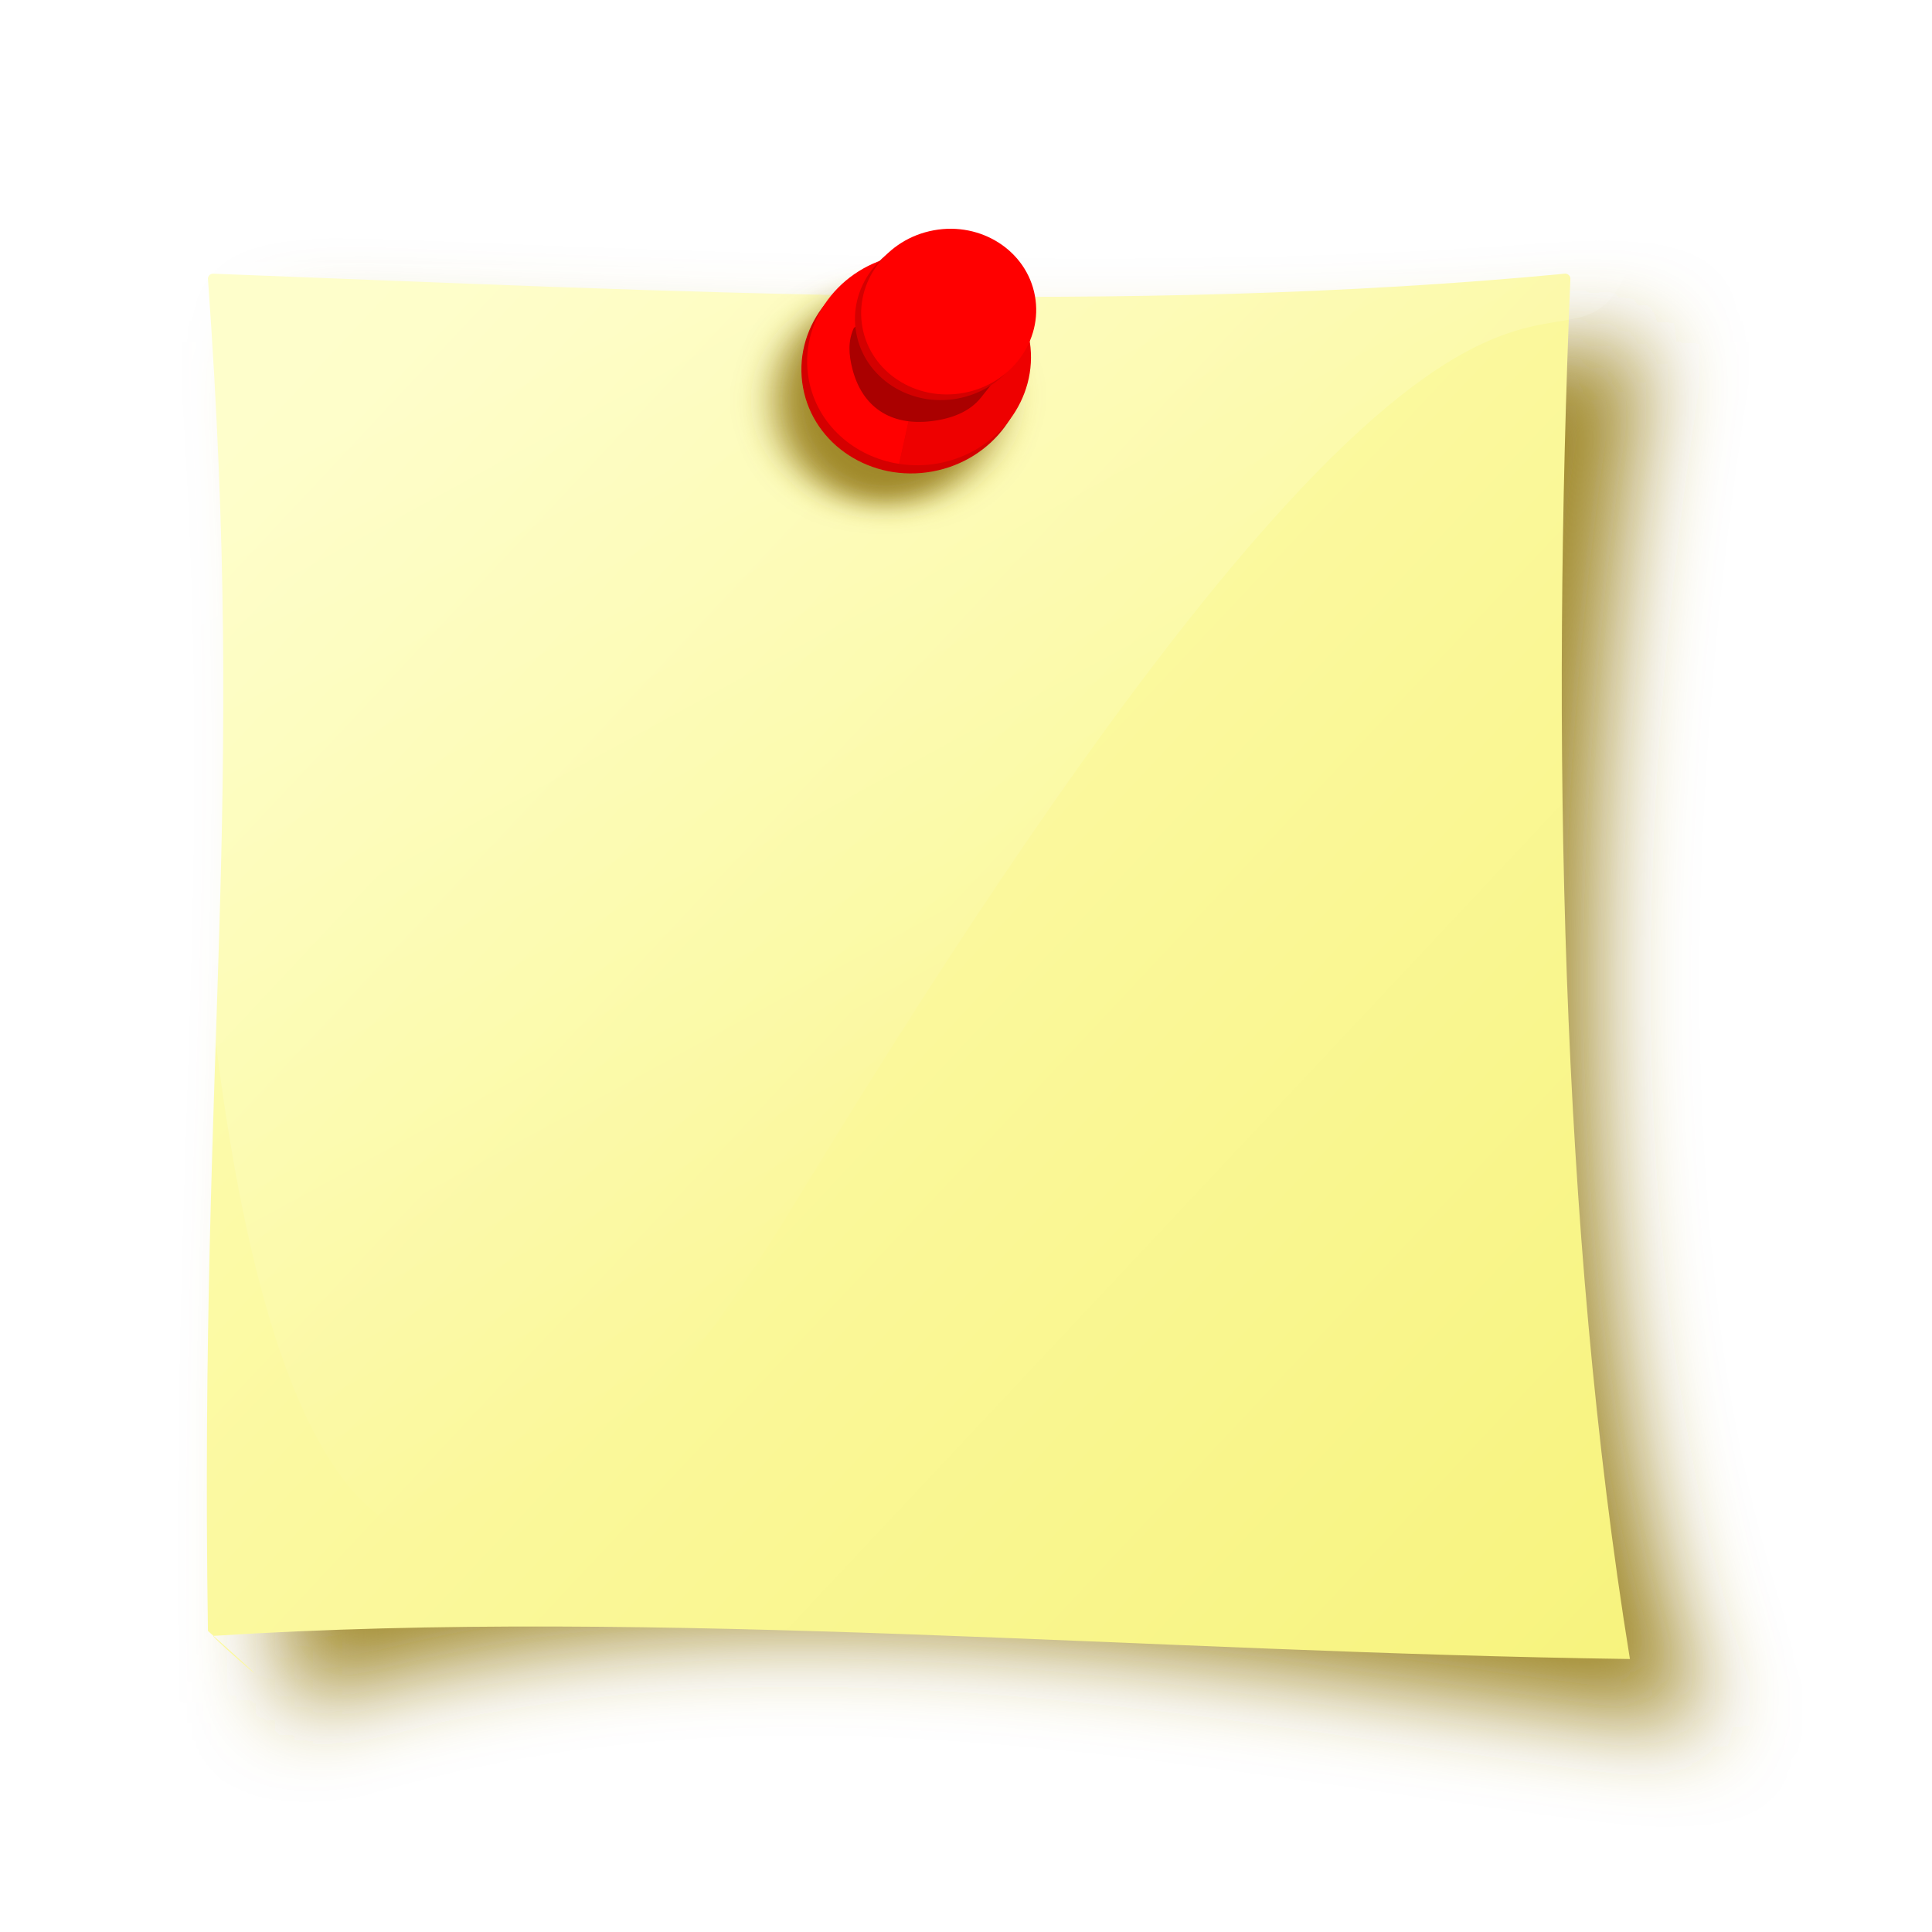
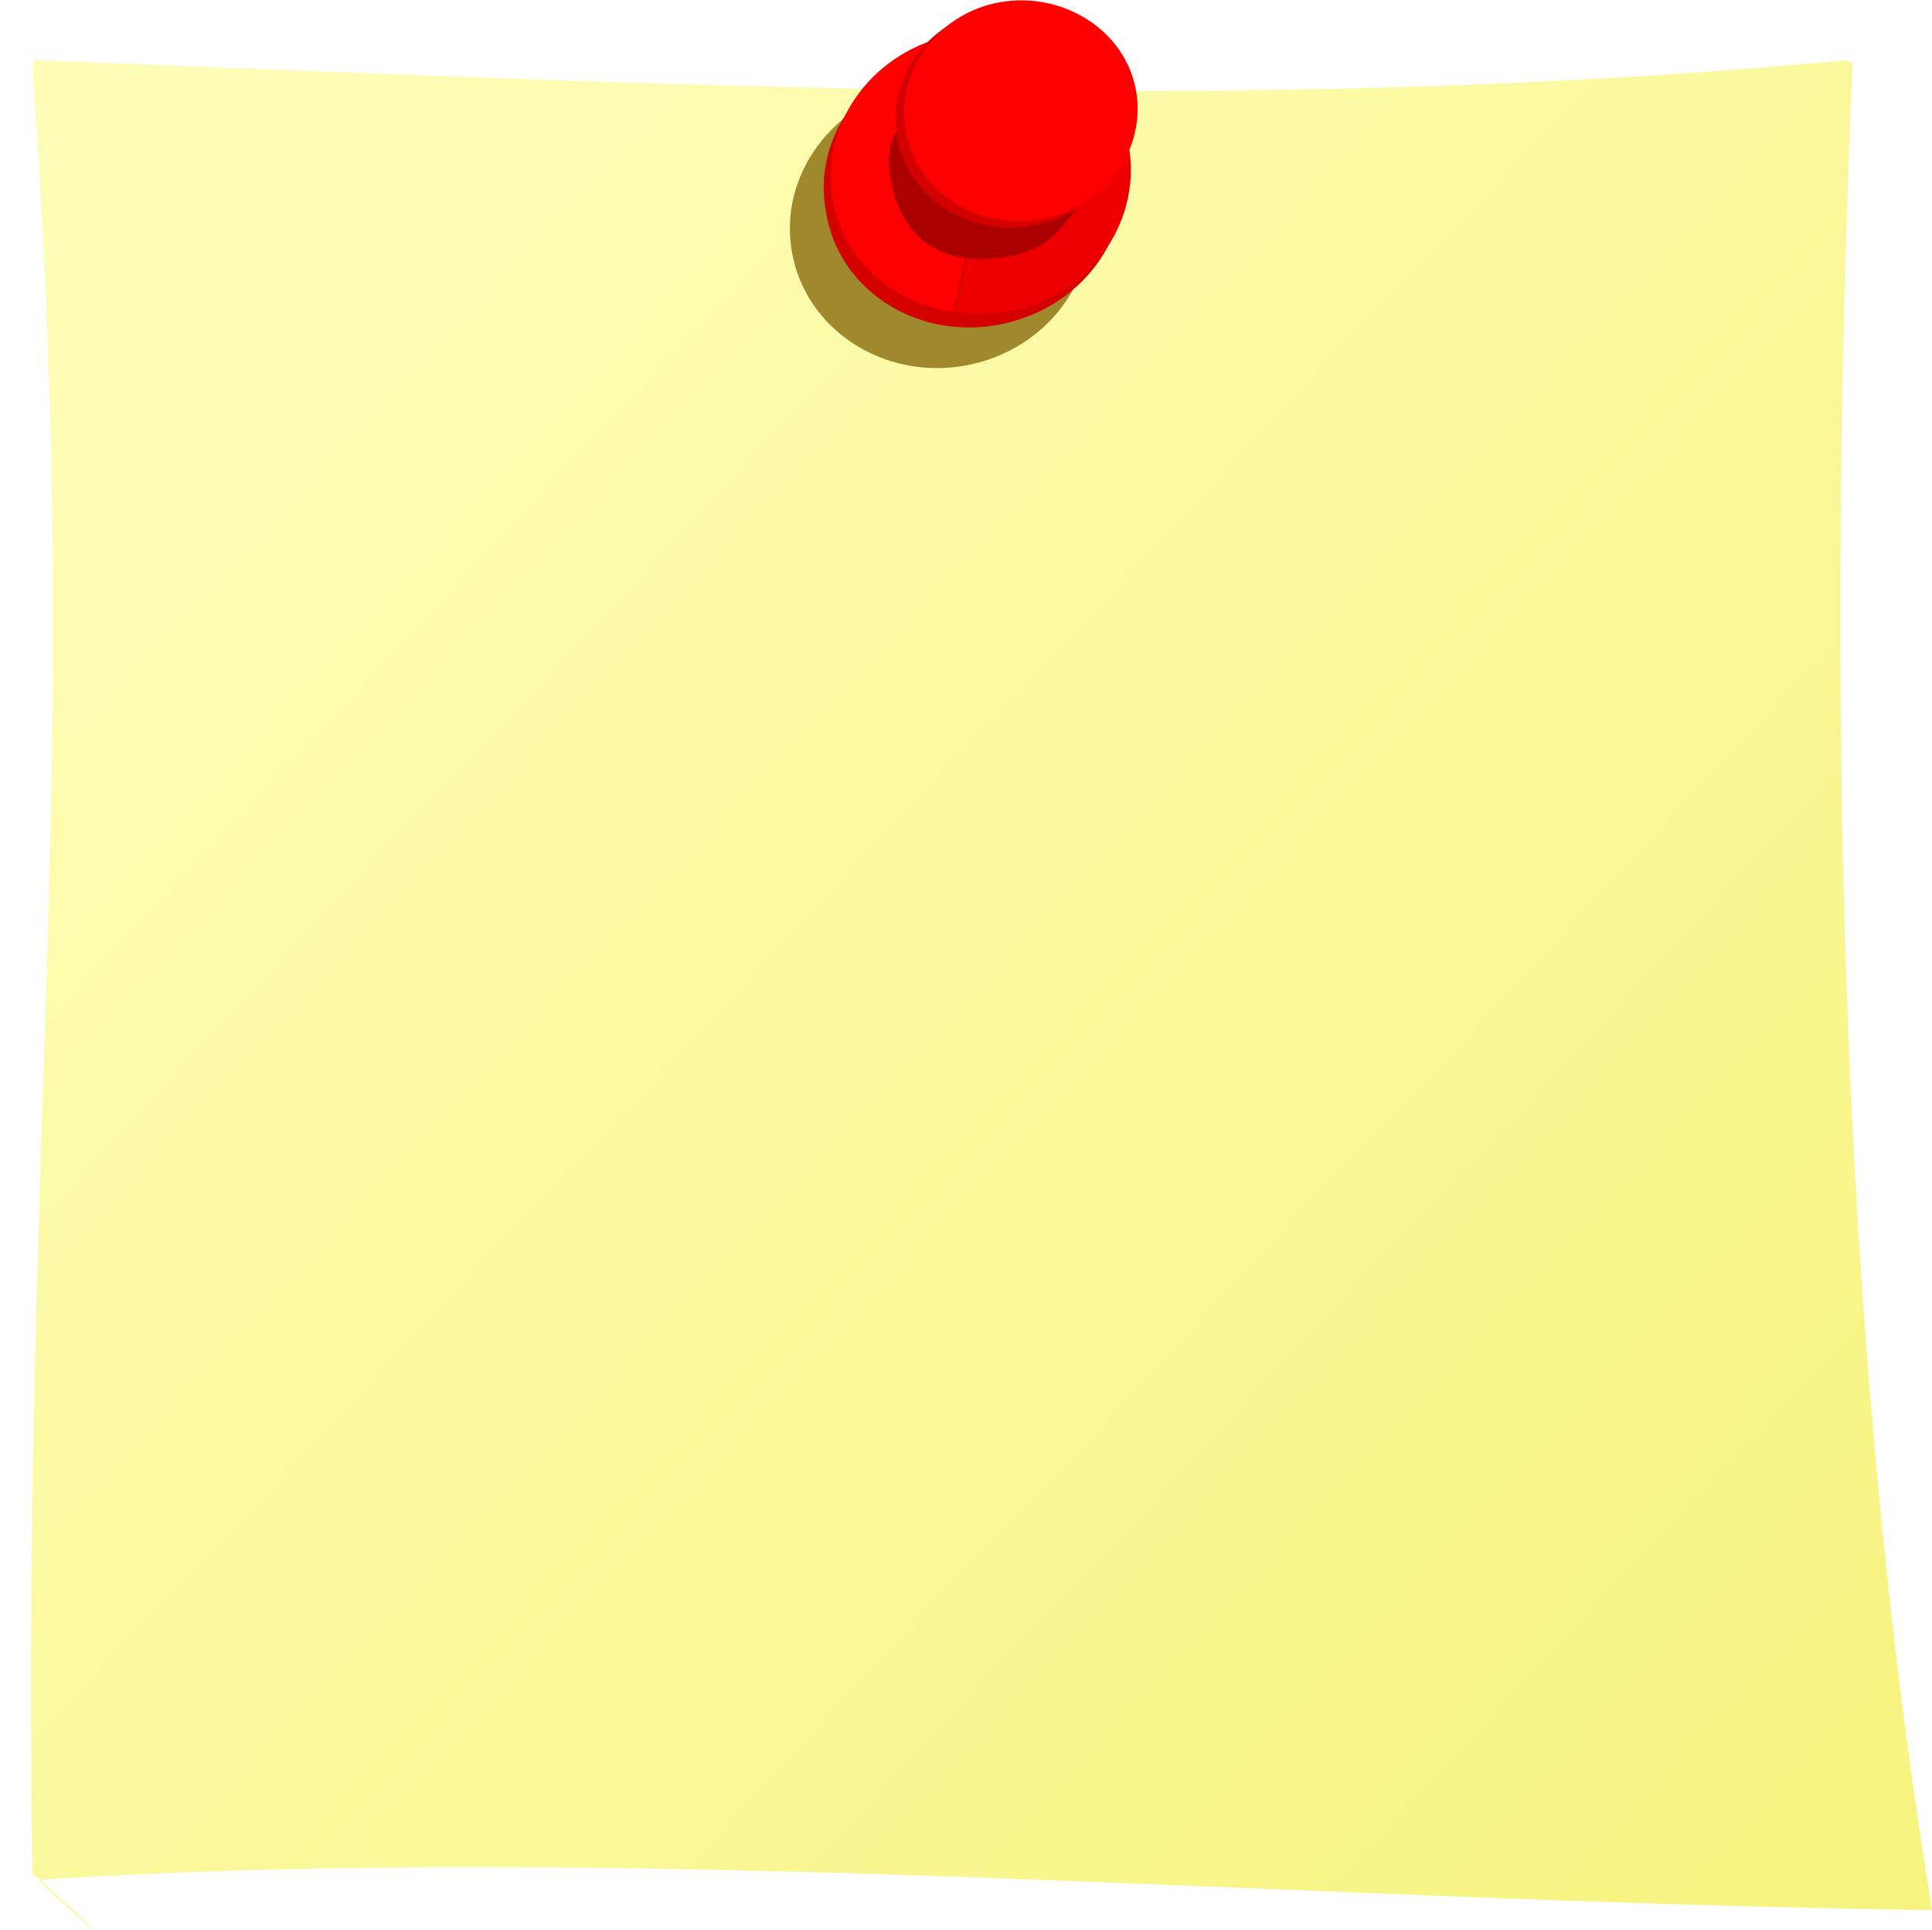
- <svg xmlns="http://www.w3.org/2000/svg" viewBox="0 0 120 120">
-   <defs>
-     <filter id="d">
-       <feGaussianBlur stdDeviation="2.761" />
-     </filter>
-     <filter id="c" x="-.18" y="-.179" width="1.36" height="1.359">
-       <feGaussianBlur stdDeviation="18.479" />
-     </filter>
-     <linearGradient id="b" x1="351.58" x2="690.79" y1="584.52" y2="354.38" gradientTransform="matrix(0 .14602 -.18189 0 132.44 -51.45)" gradientUnits="userSpaceOnUse">
-       <stop stop-color="#fff" offset="0" />
-       <stop stop-color="#fff" stop-opacity="0" offset="1" />
+ <svg xmlns="http://www.w3.org/2000/svg" version="1.1" id="Layer_1" x="0px" y="0px" viewBox="0 0 89.8 89.7" style="enable-background:new 0 0 89.8 89.7;" xml:space="preserve">
+   <style type="text/css">
+ 	.st0{fill-rule:evenodd;clip-rule:evenodd;fill:url(#SVGID_1_);}
+ 	.st1{fill:#A0892C;}
+ 	.st2{fill:#D40000;}
+ 	.st3{fill:#EE0000;}
+ 	.st4{fill:#FF0000;}
+ 	.st5{fill:#AA0000;}
+ </style>
+   <g transform="translate(0,24)">
+     <linearGradient id="SVGID_1_" gradientUnits="userSpaceOnUse" x1="1194.7" y1="-977.972" x2="1616.231" y2="-1449.392" gradientTransform="matrix(0 0.2337 -0.2452 0 -235.5445 -291.7757)">
+       <stop offset="0" style="stop-color:#FEFDB7" />
+       <stop offset="1" style="stop-color:#F5F06C" />
    </linearGradient>
-     <linearGradient id="a" x1="41.689" x2="463.22" y1="340.63" y2="-130.79" gradientTransform="matrix(0 .2337 -.24524 0 101.99 -10.967)" gradientUnits="userSpaceOnUse">
-       <stop stop-color="#fefdb7" offset="0" />
-       <stop stop-color="#f5f06c" offset="1" />
-     </linearGradient>
-   </defs>
-   <g transform="translate(0,24)">
-     <path d="m102.35-2.449c-4.92 30.272-5.18 61.312 3.697 85.737-29.197-3.221-58.105-11.17-87.999-1.436 0.104 0.283 5.901 5.238-0.323-0.308-0.538-36.382 2.397-50.858 0-83.993 0-0.171 0.144-0.308 0.323-0.308 28.208 1.077 56.508 2.611 83.979 0 0.179 0 0.323 0.137 0.323 0.308z" fill="#a0892c" fill-rule="evenodd" filter="url(#d)" />
-     <path d="m97.54-6.693c-1.161 28.222-0.655 58.844 3.697 85.737-29.947-0.408-60.228-3.21-87.999-1.436 0.104 0.283 5.901 5.238-0.323-0.308-0.538-36.382 2.397-50.858 0-83.993 0-0.171 0.144-0.308 0.323-0.308 28.208 1.077 56.508 2.611 83.979 0 0.179 0 0.323 0.137 0.323 0.308z" fill="url(#a)" fill-rule="evenodd" />
-     <path d="m100.98-6.965-40.834-0.15-48.474-0.716s-5.191 129.14 37.87 58.289 47.01-48.248 51.438-57.423z" fill="url(#b)" fill-rule="evenodd" opacity=".278" />
-     <path transform="matrix(.05553 -.01015 .00957 .05236 28.937 -15.728)" d="m527.82 393.14a123.43 123.43 0 1 1 -246.87 0 123.43 123.43 0 1 1 246.87 0z" fill="#a0892c" filter="url(#c)" />
-     <path transform="matrix(.05553 -.01015 .00957 .05236 30.515 -17.659)" d="m527.82 393.14a123.43 123.43 0 1 1 -246.87 0 123.43 123.43 0 1 1 246.87 0z" fill="#d40000" />
-     <path d="m63.963-2.763-6.71 1.227-1.405 6.348c0.78 0.119 1.594 0.121 2.42-0.03 3.723-0.68 6.237-4.038 5.696-7.545z" fill="#e00" />
-     <path d="m57.311-8.266c-0.462-0.005-0.932 0.035-1.405 0.121-3.783 0.691-6.324 4.148-5.672 7.715 0.51 2.789 2.822 4.815 5.614 5.241l1.405-6.348 6.71-1.227c-0.009-0.057-0.012-0.114-0.022-0.171-0.57-3.122-3.398-5.299-6.63-5.332z" fill="#f00" />
-     <path d="m54.471-4.702-0.504 0.372-0.929 0.695c-0.379 0.806-0.326 1.662-0.089 2.571 0.616 2.358 2.37 3.51 4.844 3.229 1.267-0.144 2.427-0.57 3.139-1.475l1.29-1.618-7.751-3.774z" fill="#a00" />
-     <path transform="matrix(.0434 -.00793 .00748 .04092 38.049 -17.175)" d="m527.82 393.14a123.43 123.43 0 1 1 -246.87 0 123.43 123.43 0 1 1 246.87 0z" fill="#d40000" />
-     <path transform="matrix(.0434 -.00793 .00748 .04092 38.433 -17.526)" d="m527.82 393.14a123.43 123.43 0 1 1 -246.87 0 123.43 123.43 0 1 1 246.87 0z" fill="#f00" />
+     <path class="st0" d="M86.1-20.9c-1.2,28.2-0.7,58.8,3.7,85.7c-29.9-0.4-60.2-3.2-88-1.4c0.1,0.3,5.9,5.2-0.3-0.3   c-0.5-36.4,2.4-50.9,0-84c0-0.2,0.1-0.3,0.3-0.3c28.2,1.1,56.5,2.6,84,0C85.9-21.2,86.1-21.1,86.1-20.9L86.1-20.9z" />
+     <g>
+       <ellipse transform="matrix(0.9837 -0.1799 0.1799 0.9837 3.1421 7.6398)" class="st1" cx="43.7" cy="-13.5" rx="7" ry="6.6" />
+     </g>
+     <path class="st2" d="M52.1-16.6c0.7,3.6-1.9,7-5.7,7.7s-7.4-1.6-8-5.2c-0.7-3.6,1.9-7,5.7-7.7C47.9-22.5,51.5-20.2,52.1-16.6z" />
+     <path class="st3" d="M52.5-17l-6.7,1.2l-1.4,6.3c0.8,0.1,1.6,0.1,2.4,0C50.5-10.1,53-13.5,52.5-17L52.5-17z" />
+     <path class="st4" d="M45.8-22.5c-0.5,0-0.9,0-1.4,0.1c-3.8,0.7-6.3,4.1-5.7,7.7c0.5,2.8,2.8,4.8,5.6,5.2l1.4-6.3l6.7-1.2   c0-0.1,0-0.1,0-0.2C51.9-20.3,49.1-22.4,45.8-22.5L45.8-22.5z" />
+     <path class="st5" d="M43-18.9l-0.5,0.4l-0.9,0.7c-0.4,0.8-0.3,1.7-0.1,2.6c0.6,2.4,2.4,3.5,4.8,3.2c1.3-0.1,2.4-0.6,3.1-1.5   l1.3-1.6L43-18.9L43-18.9z" />
+     <path class="st2" d="M52.4-19.5c0.5,2.8-1.5,5.5-4.4,6c-3,0.5-5.8-1.3-6.3-4.1s1.5-5.5,4.4-6S51.9-22.3,52.4-19.5z" />
+     <path class="st4" d="M52.8-19.8c0.5,2.8-1.5,5.5-4.4,6c-3,0.5-5.8-1.3-6.3-4.1s1.5-5.5,4.4-6S52.3-22.6,52.8-19.8z" />
  </g>
</svg>
